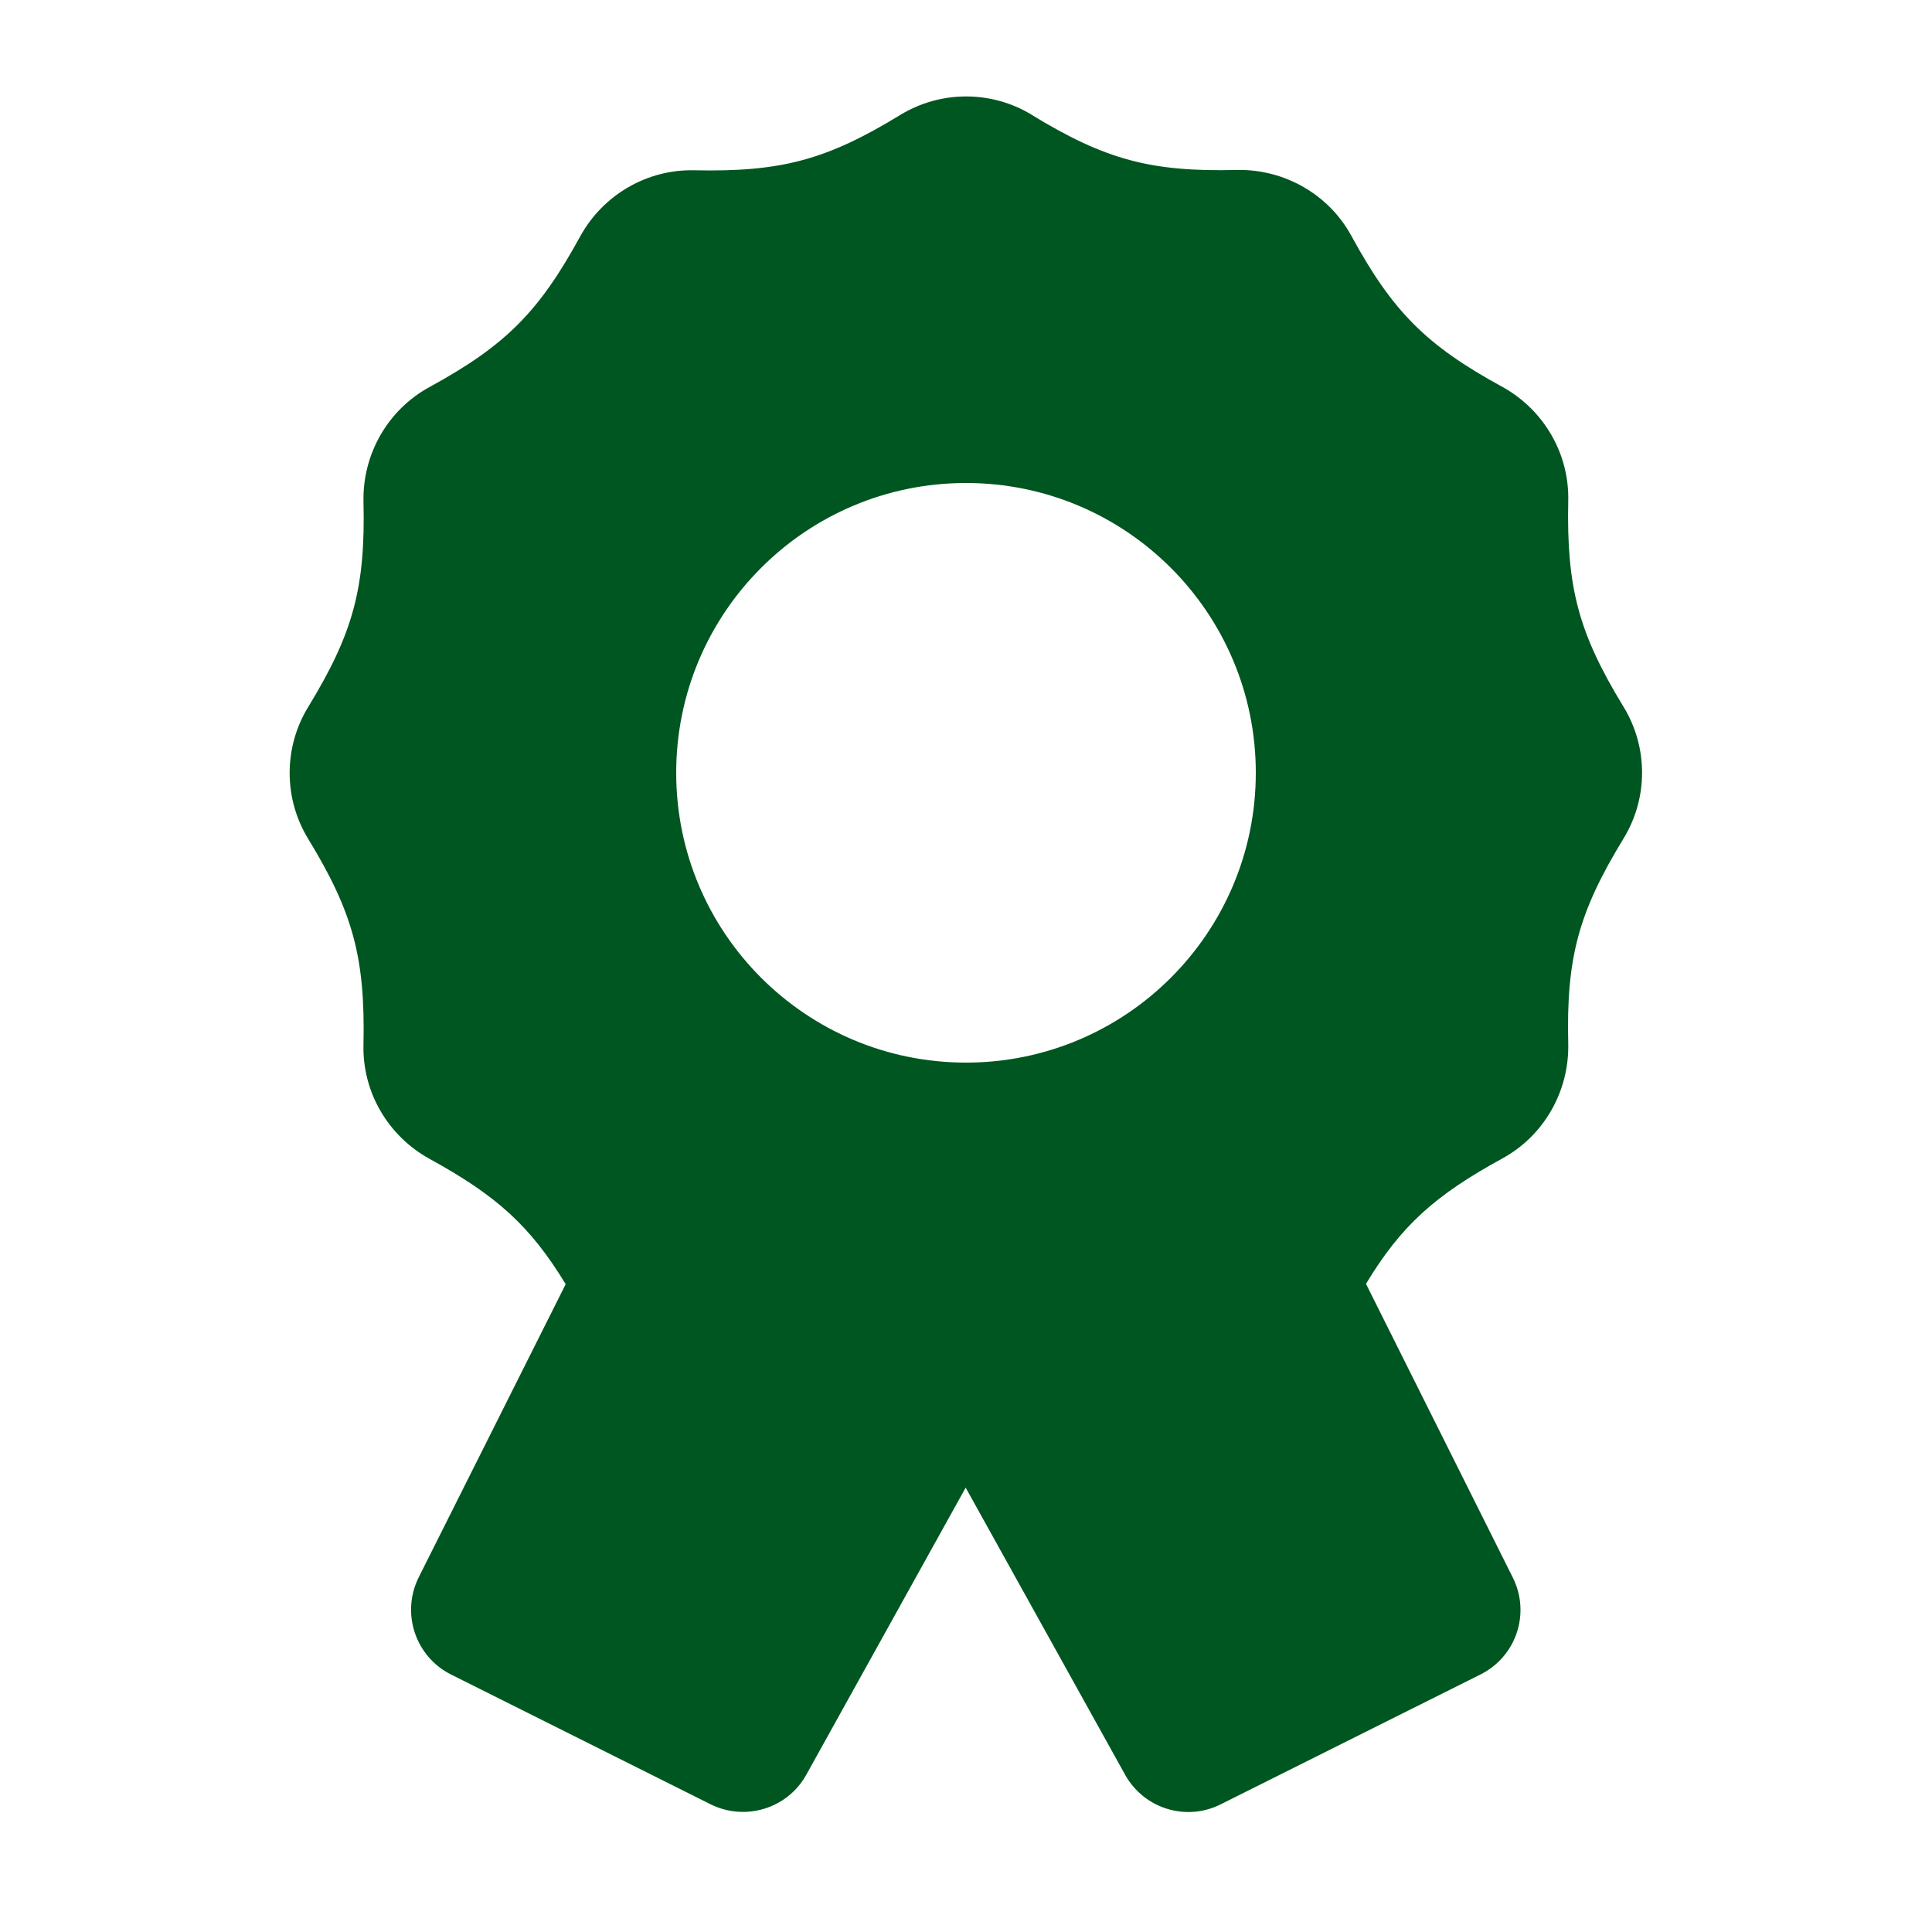
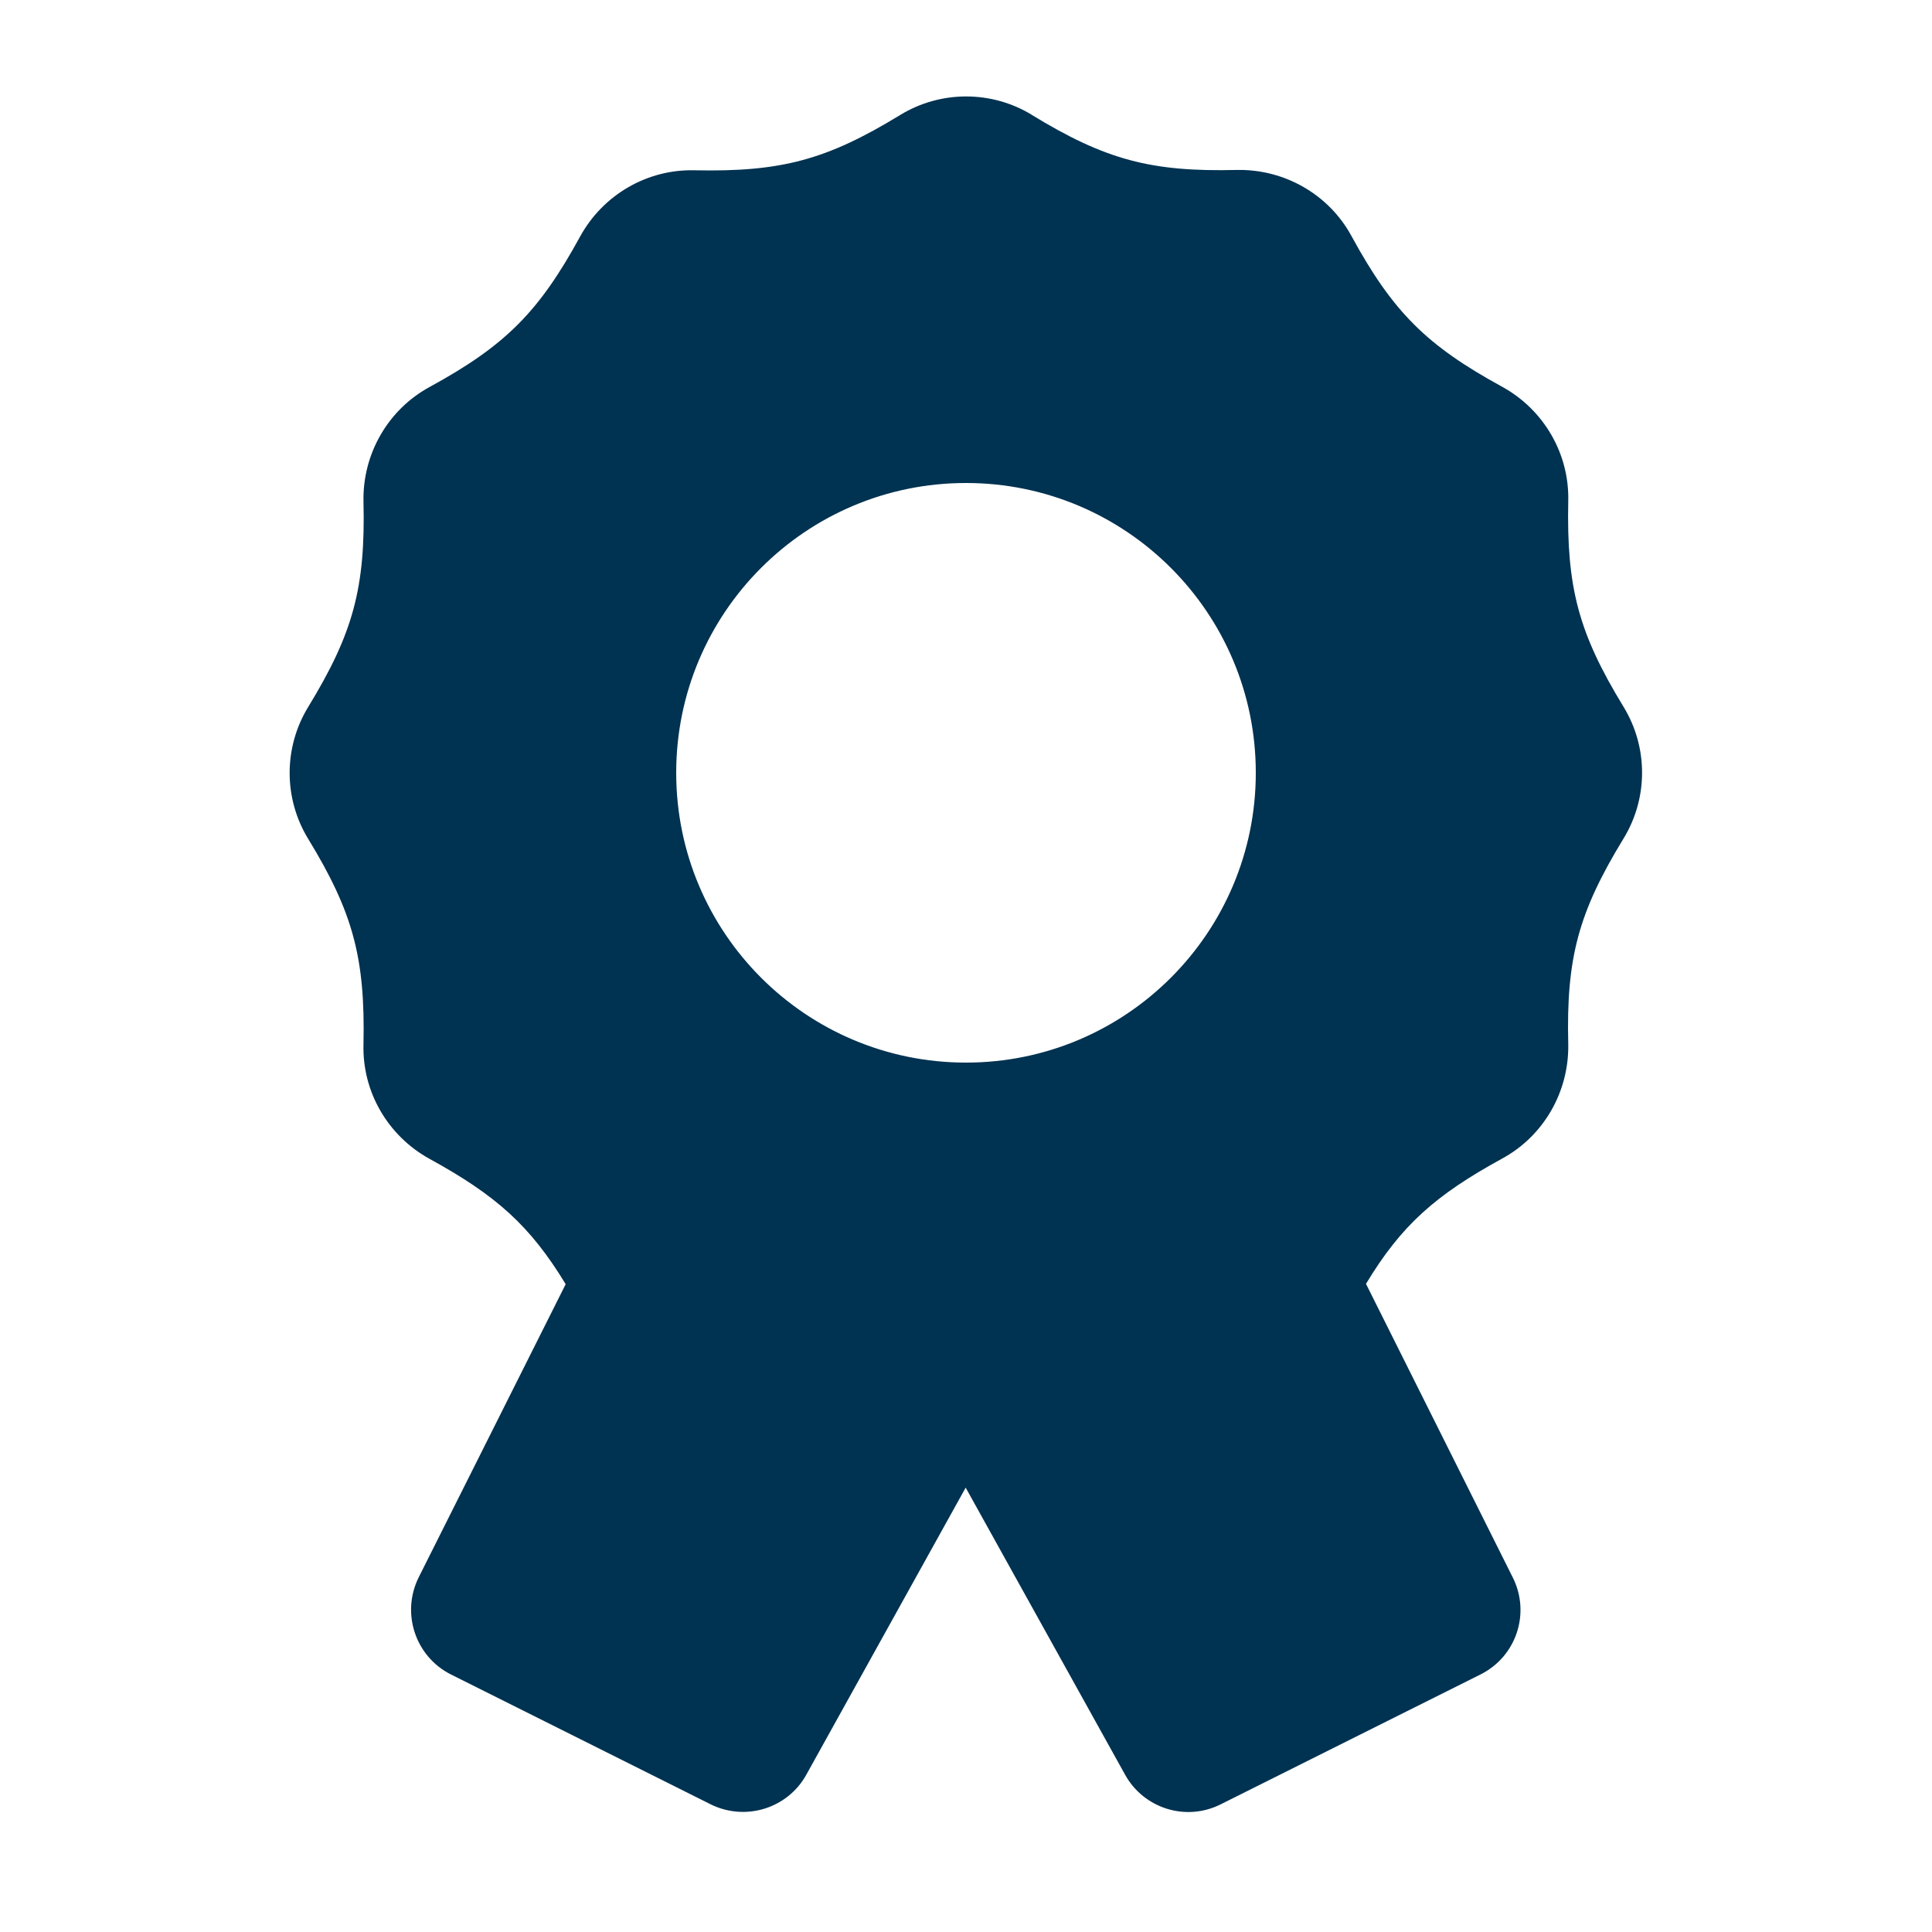
<svg xmlns="http://www.w3.org/2000/svg" width="29" height="29" viewBox="0 0 29 29" fill="none">
-   <path d="M15.492 1.726C14.885 1.355 14.119 1.355 13.512 1.726C12.406 2.402 11.722 2.583 10.426 2.556C9.715 2.538 9.053 2.923 8.709 3.548C8.088 4.685 7.585 5.188 6.448 5.809C5.823 6.149 5.442 6.815 5.456 7.526C5.487 8.822 5.301 9.507 4.626 10.612C4.255 11.219 4.255 11.985 4.626 12.592C5.301 13.698 5.483 14.382 5.456 15.678C5.437 16.39 5.823 17.051 6.448 17.395C7.449 17.944 7.957 18.397 8.491 19.276L6.285 23.676C6.017 24.215 6.235 24.867 6.77 25.135L10.666 27.083C11.188 27.342 11.822 27.147 12.103 26.639L14.495 22.33L16.888 26.639C17.169 27.147 17.803 27.346 18.324 27.083L22.221 25.135C22.76 24.867 22.978 24.215 22.706 23.676L20.504 19.271C21.034 18.392 21.546 17.939 22.547 17.391C23.173 17.051 23.553 16.385 23.54 15.674C23.508 14.378 23.694 13.694 24.369 12.588C24.741 11.981 24.741 11.215 24.369 10.608C23.694 9.502 23.513 8.818 23.54 7.522C23.558 6.81 23.173 6.149 22.547 5.805C21.41 5.184 20.907 4.681 20.286 3.543C19.947 2.918 19.28 2.538 18.569 2.551C17.273 2.583 16.589 2.397 15.483 1.722L15.492 1.726ZM14.5 7.25C16.901 7.25 18.85 9.198 18.85 11.6C18.85 14.002 16.901 15.95 14.5 15.95C12.098 15.95 10.15 14.002 10.15 11.6C10.15 9.198 12.098 7.25 14.5 7.25Z" fill="#005620" />
+   <path d="M15.492 1.726C14.885 1.355 14.119 1.355 13.512 1.726C12.406 2.402 11.722 2.583 10.426 2.556C9.715 2.538 9.053 2.923 8.709 3.548C8.088 4.685 7.585 5.188 6.448 5.809C5.823 6.149 5.442 6.815 5.456 7.526C5.487 8.822 5.301 9.507 4.626 10.612C4.255 11.219 4.255 11.985 4.626 12.592C5.301 13.698 5.483 14.382 5.456 15.678C5.437 16.39 5.823 17.051 6.448 17.395C7.449 17.944 7.957 18.397 8.491 19.276L6.285 23.676C6.017 24.215 6.235 24.867 6.77 25.135L10.666 27.083C11.188 27.342 11.822 27.147 12.103 26.639L14.495 22.33L16.888 26.639C17.169 27.147 17.803 27.346 18.324 27.083L22.221 25.135C22.76 24.867 22.978 24.215 22.706 23.676L20.504 19.271C21.034 18.392 21.546 17.939 22.547 17.391C23.173 17.051 23.553 16.385 23.54 15.674C23.508 14.378 23.694 13.694 24.369 12.588C24.741 11.981 24.741 11.215 24.369 10.608C23.694 9.502 23.513 8.818 23.54 7.522C23.558 6.81 23.173 6.149 22.547 5.805C21.41 5.184 20.907 4.681 20.286 3.543C19.947 2.918 19.28 2.538 18.569 2.551C17.273 2.583 16.589 2.397 15.483 1.722L15.492 1.726ZM14.5 7.25C16.901 7.25 18.85 9.198 18.85 11.6C18.85 14.002 16.901 15.95 14.5 15.95C12.098 15.95 10.15 14.002 10.15 11.6C10.15 9.198 12.098 7.25 14.5 7.25Z" fill="#003251" />
</svg>
